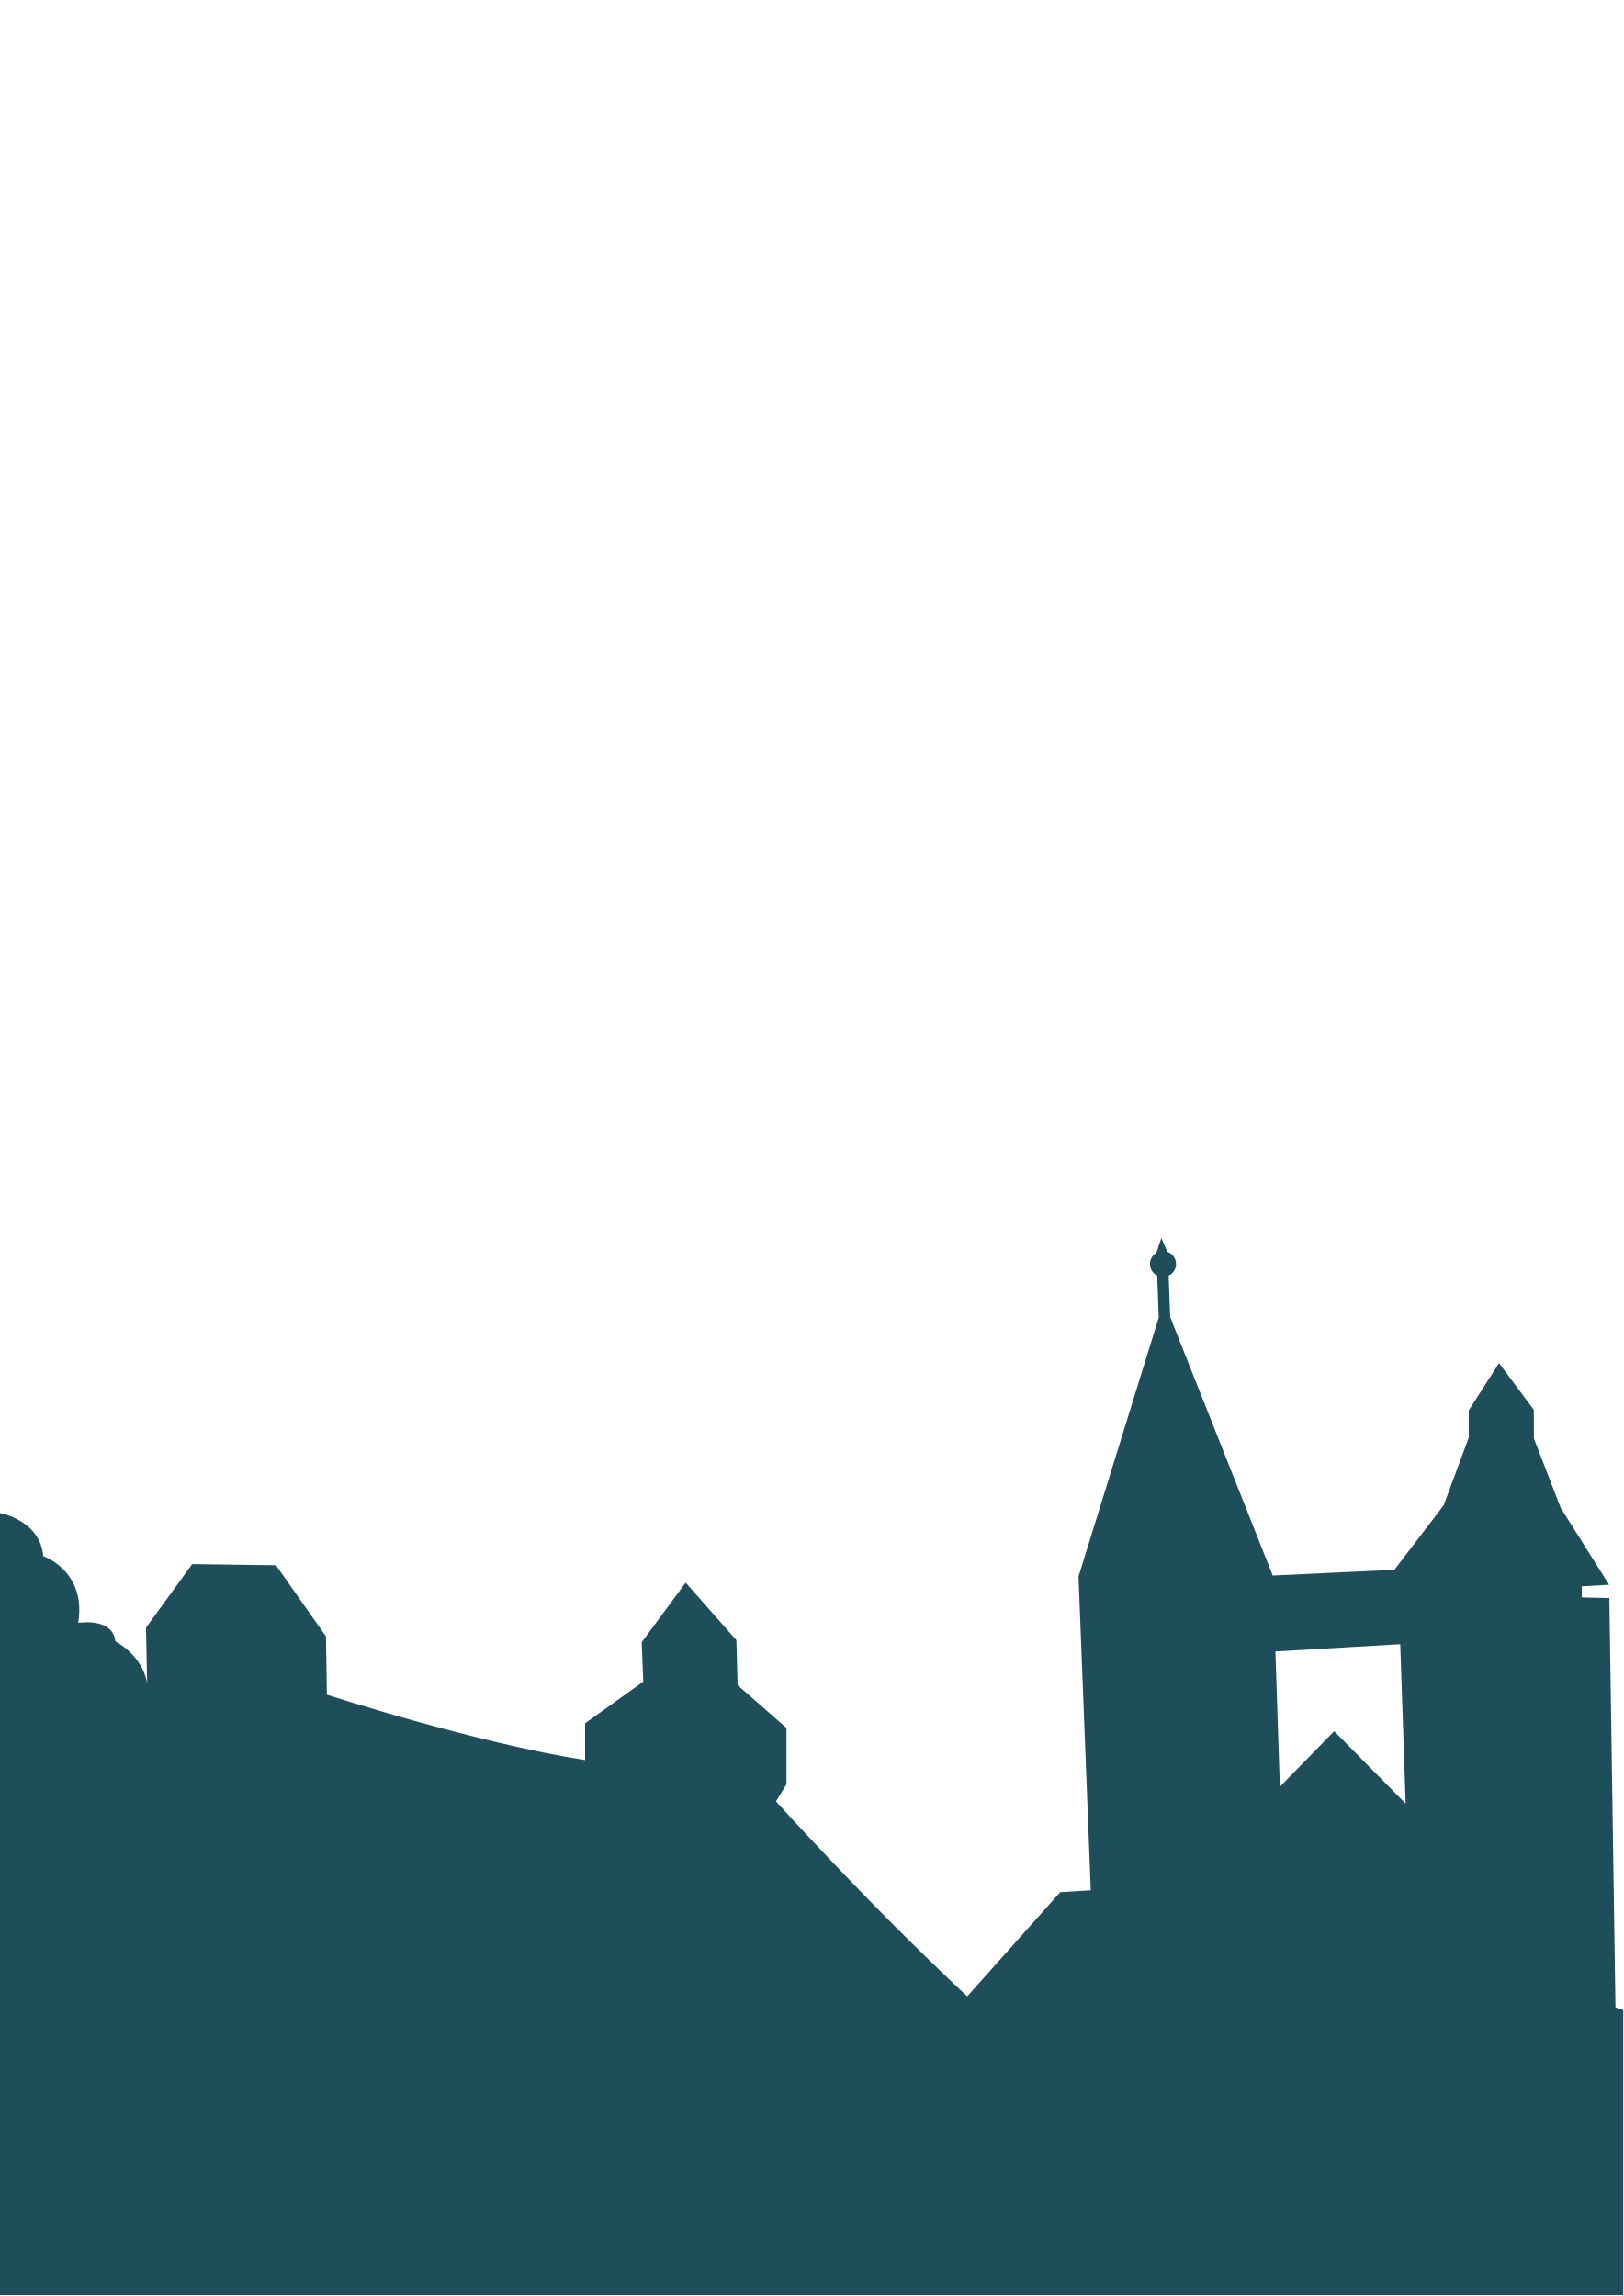
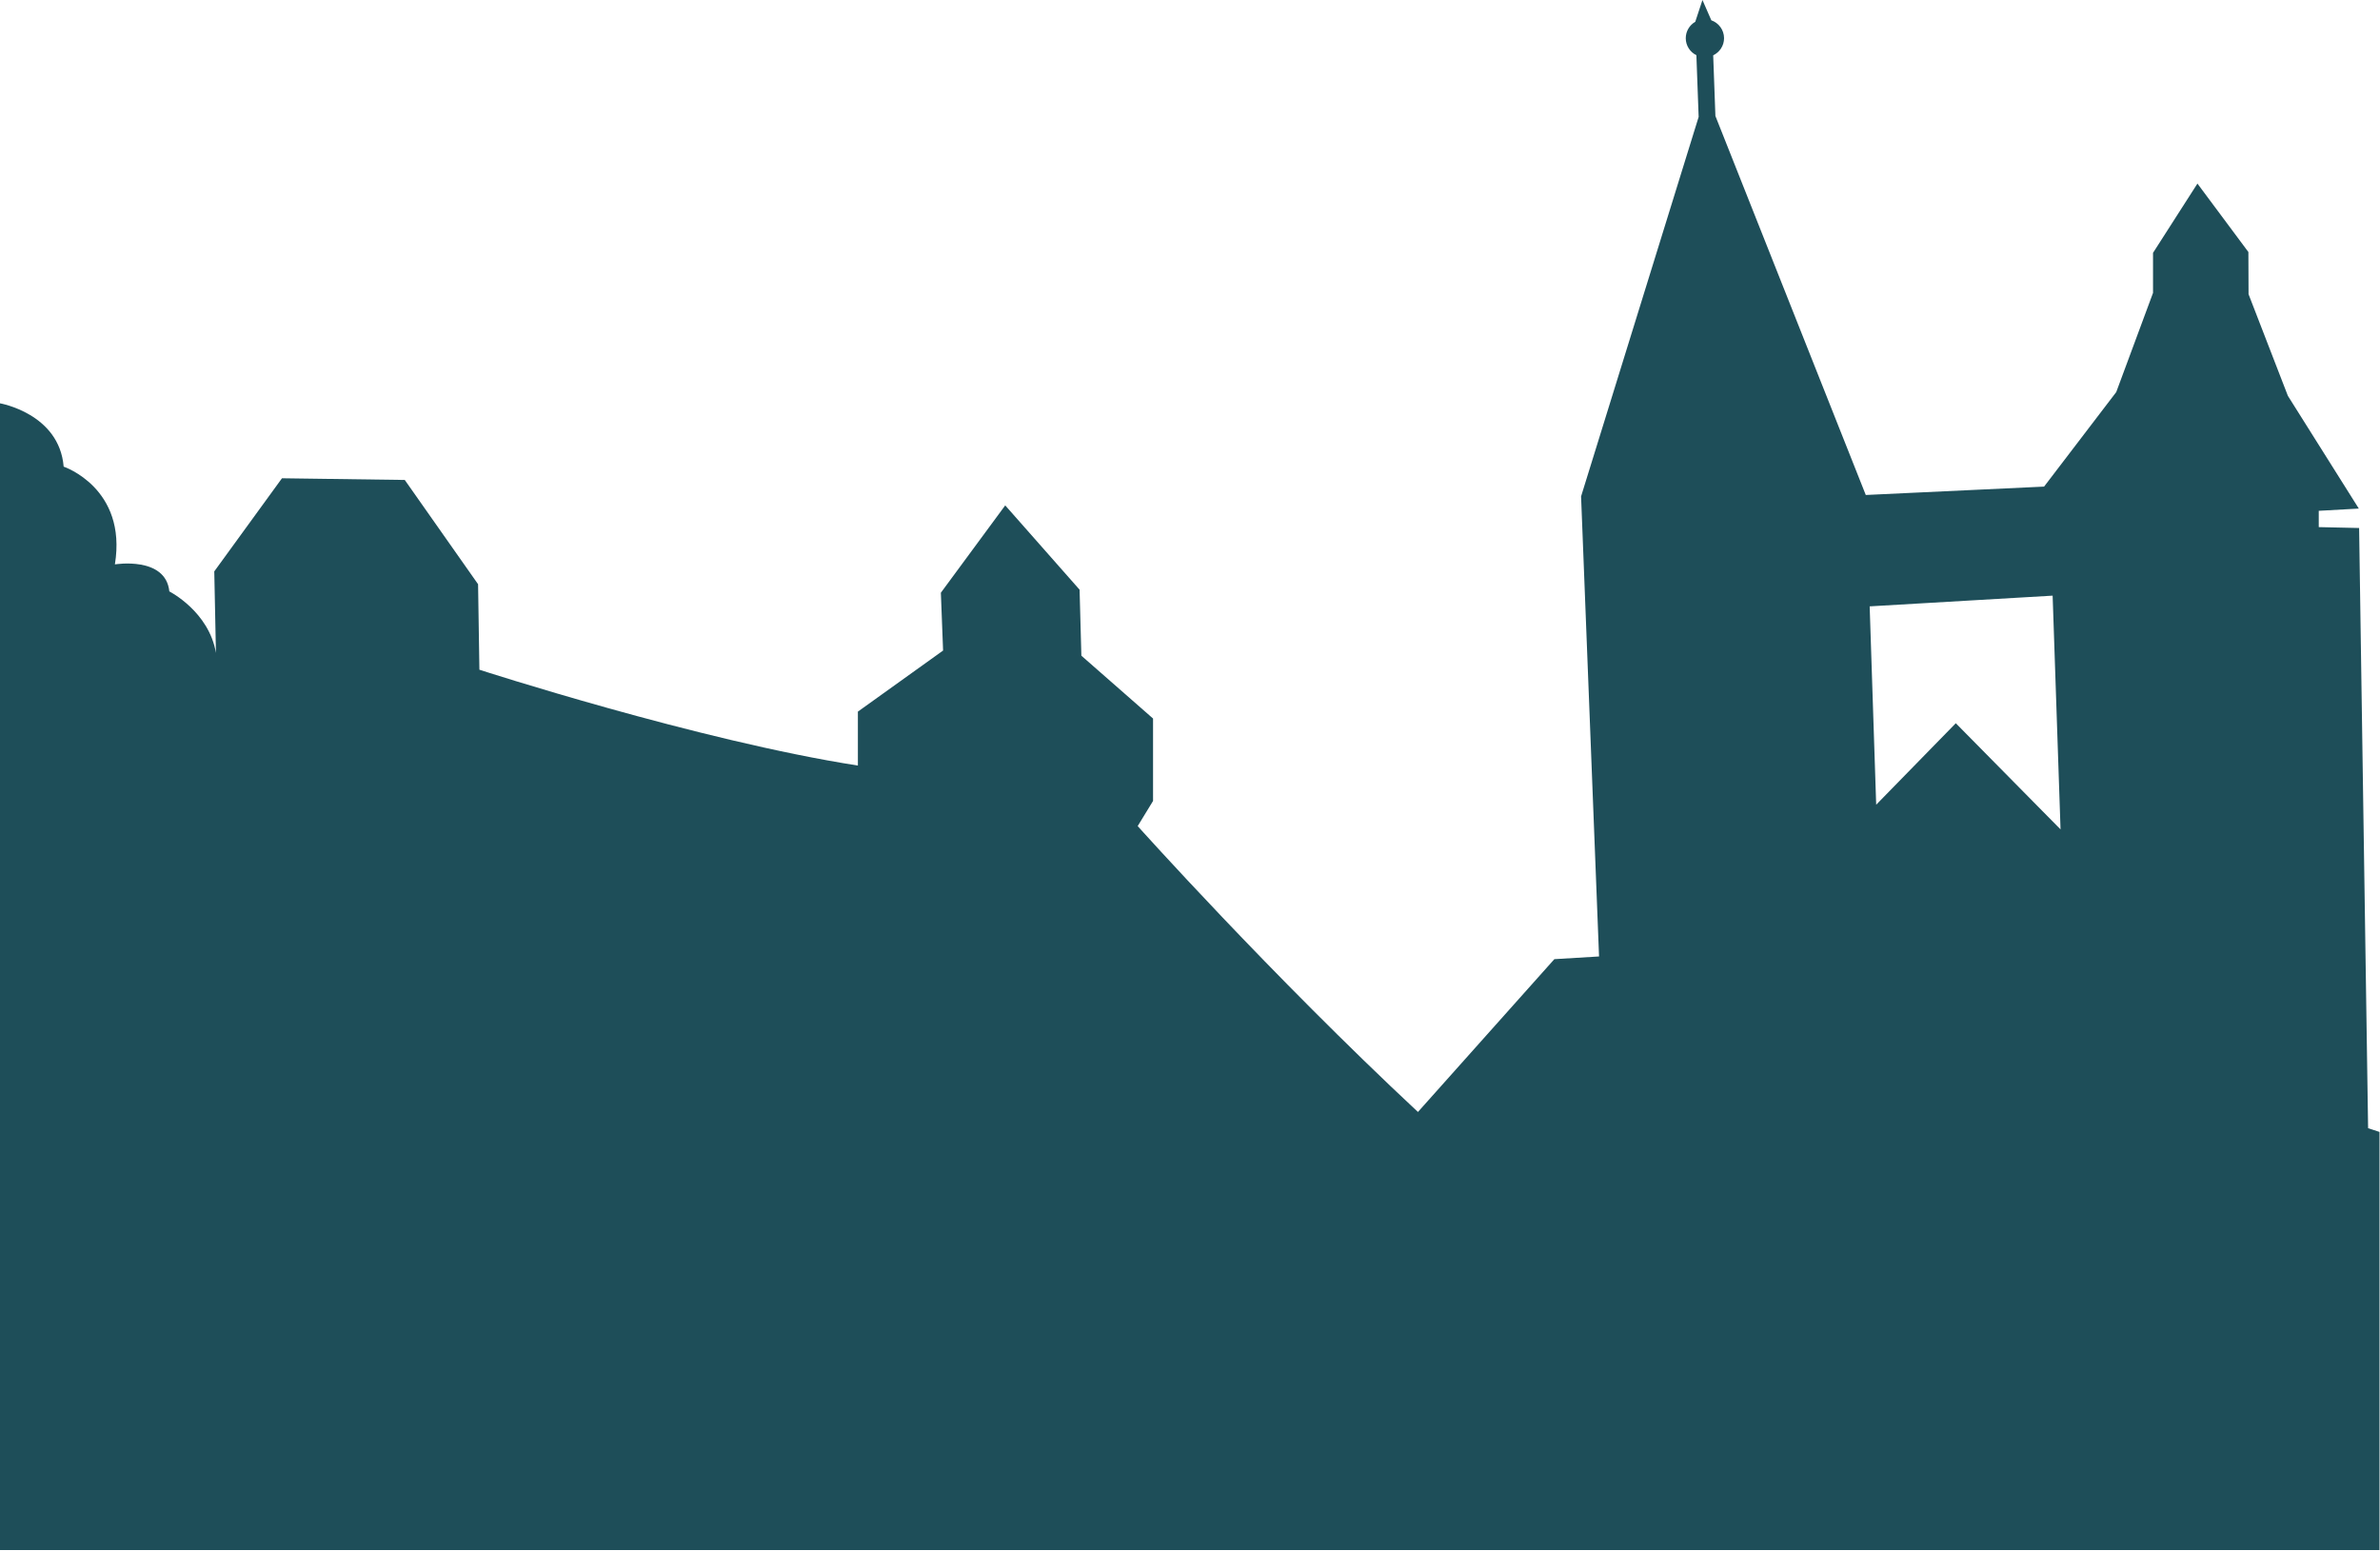
- <svg xmlns="http://www.w3.org/2000/svg" width="100%" height="100%" viewBox="0 0 842 1191" version="1.1" xml:space="preserve" style="fill-rule:evenodd;clip-rule:evenodd;stroke-linejoin:round;stroke-miterlimit:2;">
-   <g id="Vordergrund-gruppe">
-     <path d="M606.117,661.711l0.781,21.461l53.209,134.094l63.093,-2.965l25.534,-33.441l13.014,-35.088l0,-14.167l15.716,-24.512l18.029,24.216l0.059,14.918l13.91,35.952l25.105,39.899l-14.174,0.791l-0,5.766l14.279,0.316l3.183,212.356l4.034,1.318l0,147.929l-841.985,0l-0,-405.718c0,0 20.971,3.624 22.527,22.404c0,0 22.524,7.572 18.129,34.582c0,0 17.974,-2.966 19.266,9.566c0,0 14.022,7.093 16.489,21.769l-0.59,-28.852l23.955,-32.951l43.453,0.601l25.937,36.884l0.469,30.254c0,0 77.448,25.111 133.929,33.908l0,-19.085l30.146,-21.604l-0.787,-20.453l22.775,-30.906l26.312,29.823l0.631,23.351l25.365,22.235l0,29.158l-5.436,8.896c0,0 47.054,52.534 99.17,101.147l48.267,-54.066l15.814,-0.955l-6.359,-162.762l41.602,-134.274l-0.8,-21.829c-2.228,-1.101 -3.76,-3.384 -3.76,-6.019c0,-2.476 1.353,-4.641 3.364,-5.807l2.545,-7.707l3.135,7.181c2.624,0.927 4.505,3.414 4.505,6.333c0,2.667 -1.569,4.972 -3.84,6.058Zm55.368,194.962l2.306,70.177l28.17,-28.828l37.065,37.559l-2.8,-82.697l-64.741,3.789Z" style="fill:#1e4e59;" />
-   </g>
+ <svg xmlns="http://www.w3.org/2000/svg" width="100%" height="100%" viewBox="0 0 3509 2286" version="1.1" xml:space="preserve" style="fill-rule:evenodd;clip-rule:evenodd;stroke-linejoin:round;stroke-miterlimit:2;">
+   <path d="M2525.885,81.55l3.255,89.42l221.705,558.724l262.888,-12.355l106.391,-139.338l54.225,-146.202l0,-59.03l65.482,-102.135l75.119,100.9l0.247,62.16l57.959,149.798l104.606,166.244l-59.057,3.295l-0,24.024l59.497,1.318l13.261,884.815l16.809,5.491l0,616.373l-3508.271,0l0,-1690.492c0,0 87.381,15.101 93.861,93.349c0,0 93.849,31.55 75.537,144.093c0,0 74.892,-12.36 80.274,39.86c0,0 58.426,29.552 68.705,90.703l-2.46,-120.218l99.815,-137.297l181.054,2.503l108.07,153.682l1.954,126.057c0,0 322.701,104.631 558.037,141.282l0,-79.523l125.61,-90.016l-3.281,-85.219l94.895,-128.775l109.632,124.264l2.63,97.298l105.688,92.647l0,121.492l-22.651,37.065c0,0 196.057,218.891 413.208,421.445l201.113,-225.274l65.894,-3.981l-26.497,-678.176l173.342,-559.476l-3.333,-90.955c-9.282,-4.588 -15.665,-14.1 -15.665,-25.079c0,-10.317 5.636,-19.338 14.018,-24.196l10.603,-32.113l13.063,29.919c10.934,3.861 18.77,14.225 18.77,26.389c0,11.111 -6.537,20.719 -16,25.242Zm230.699,812.342l9.609,292.403l117.373,-120.119l154.438,156.498l-11.669,-344.569l-269.752,15.787Z" style="fill:#1e4e59;" />
</svg>
